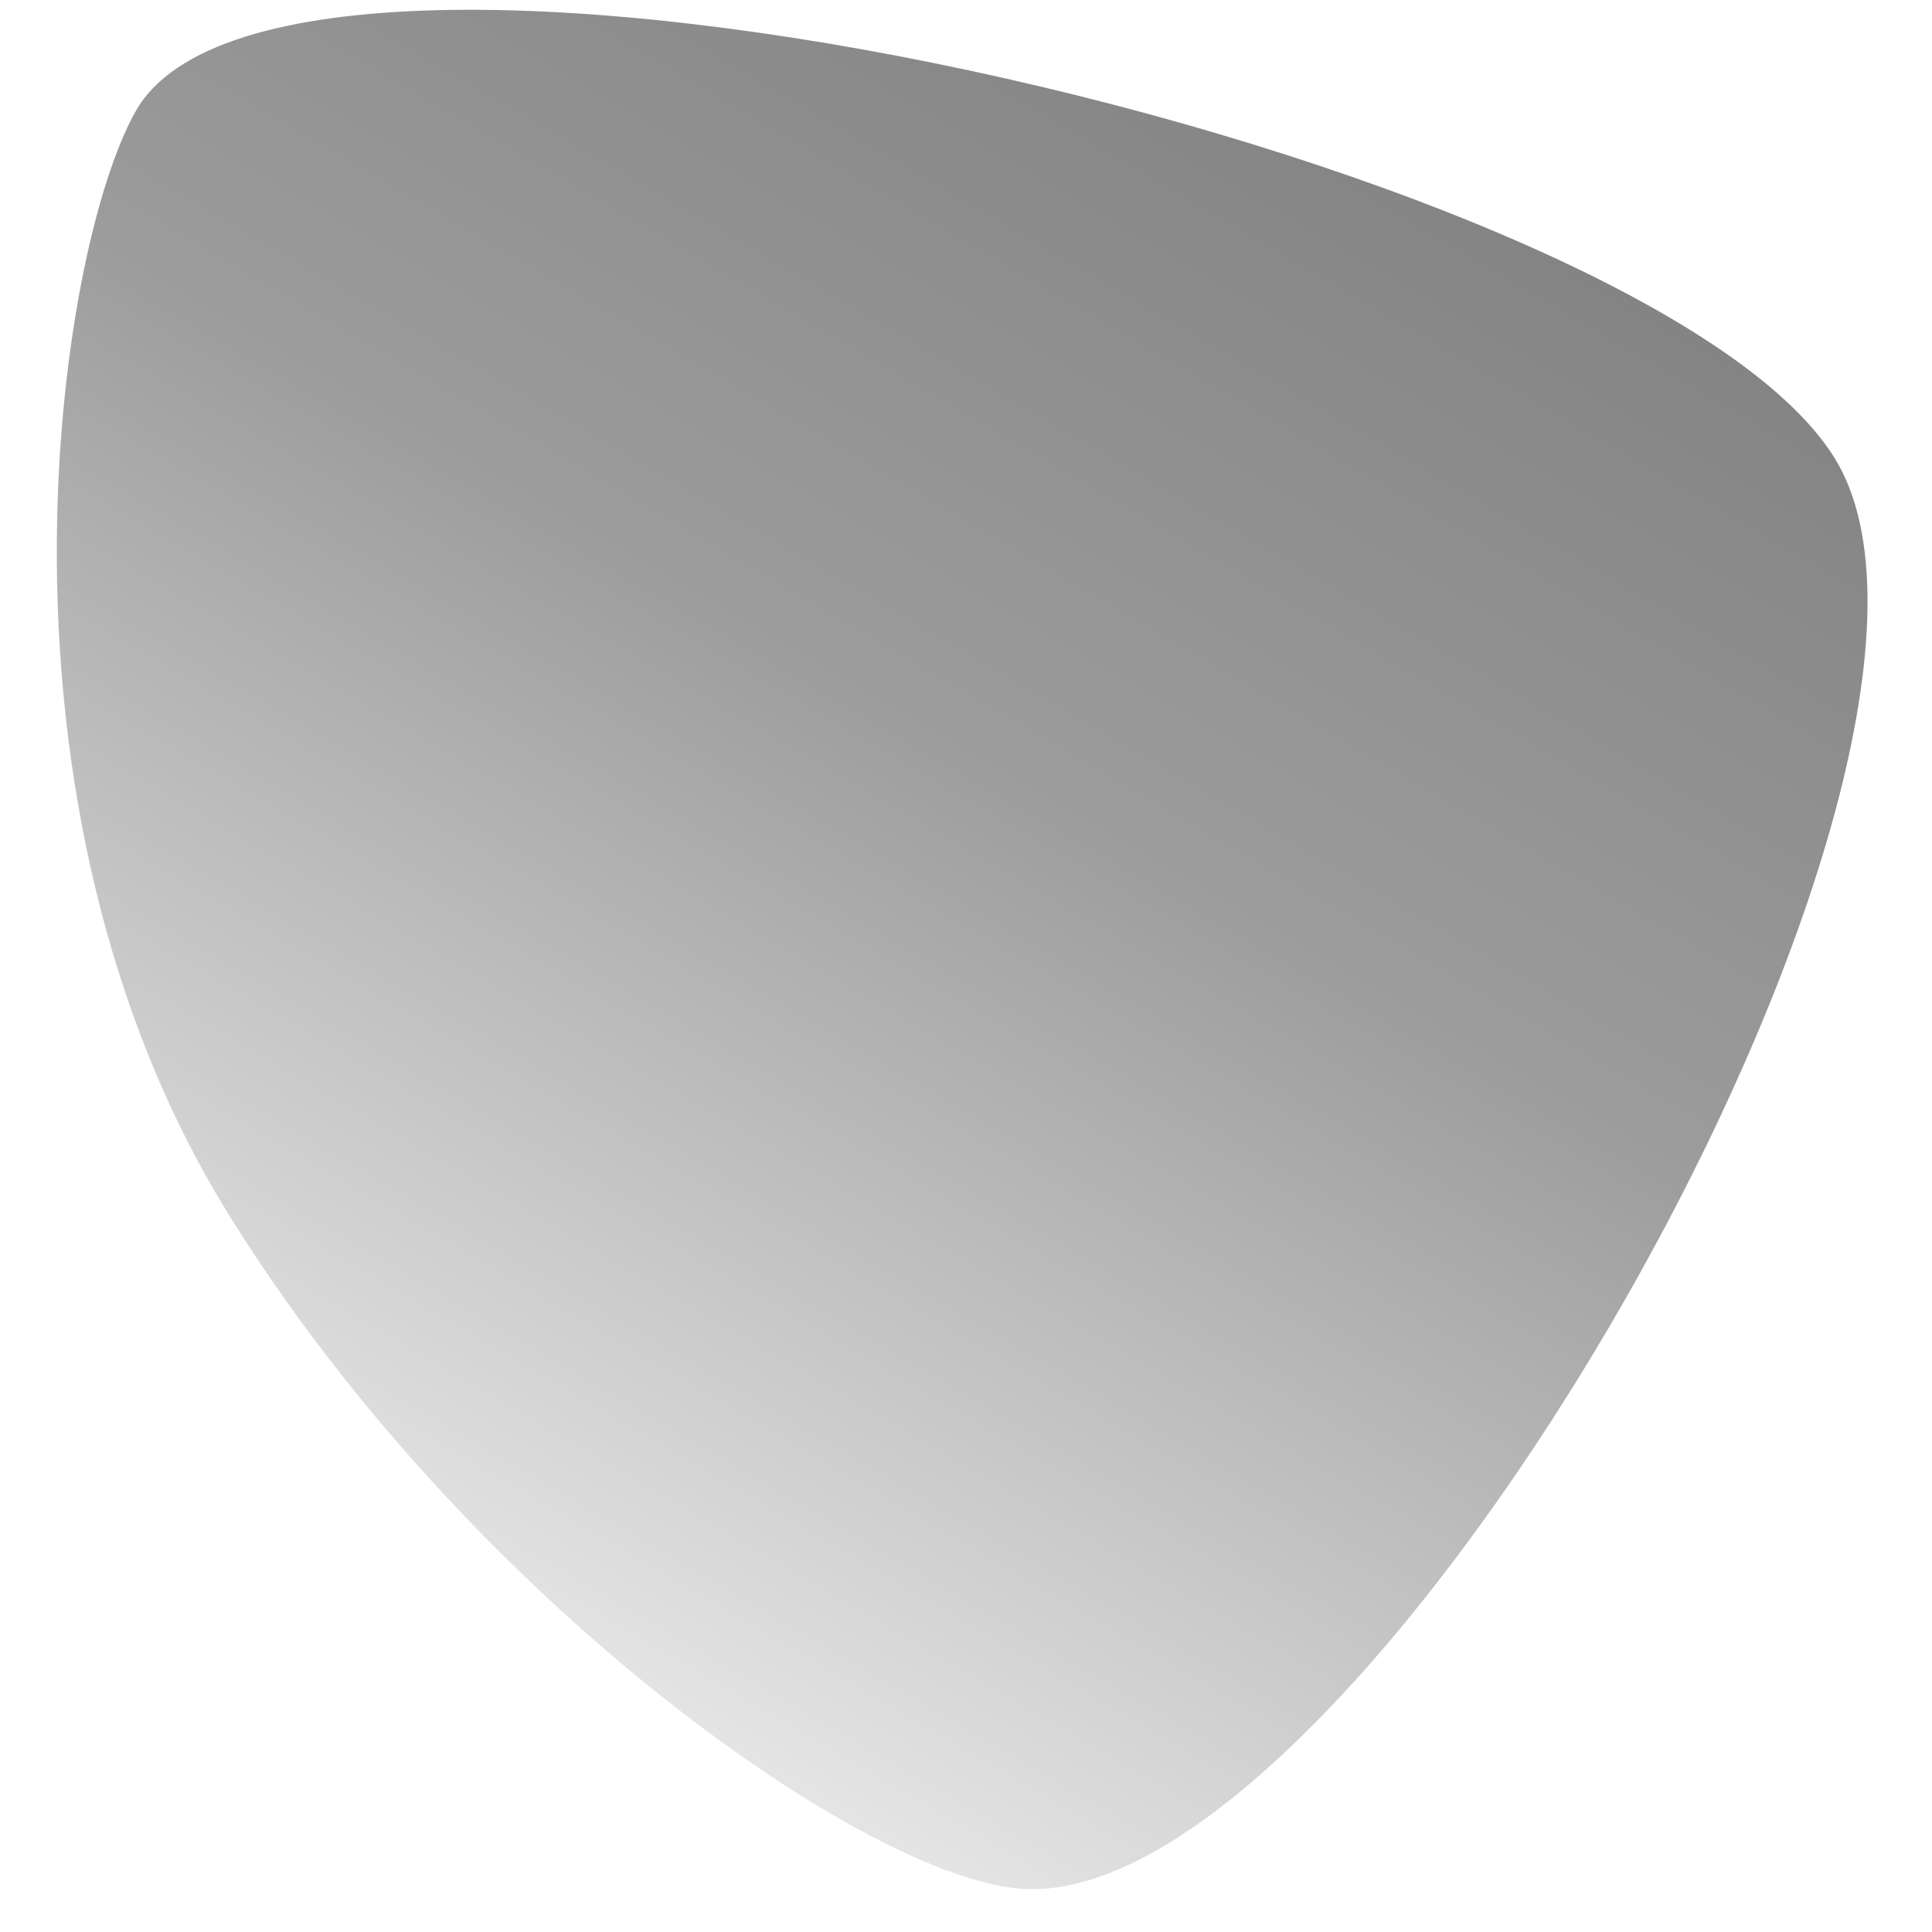
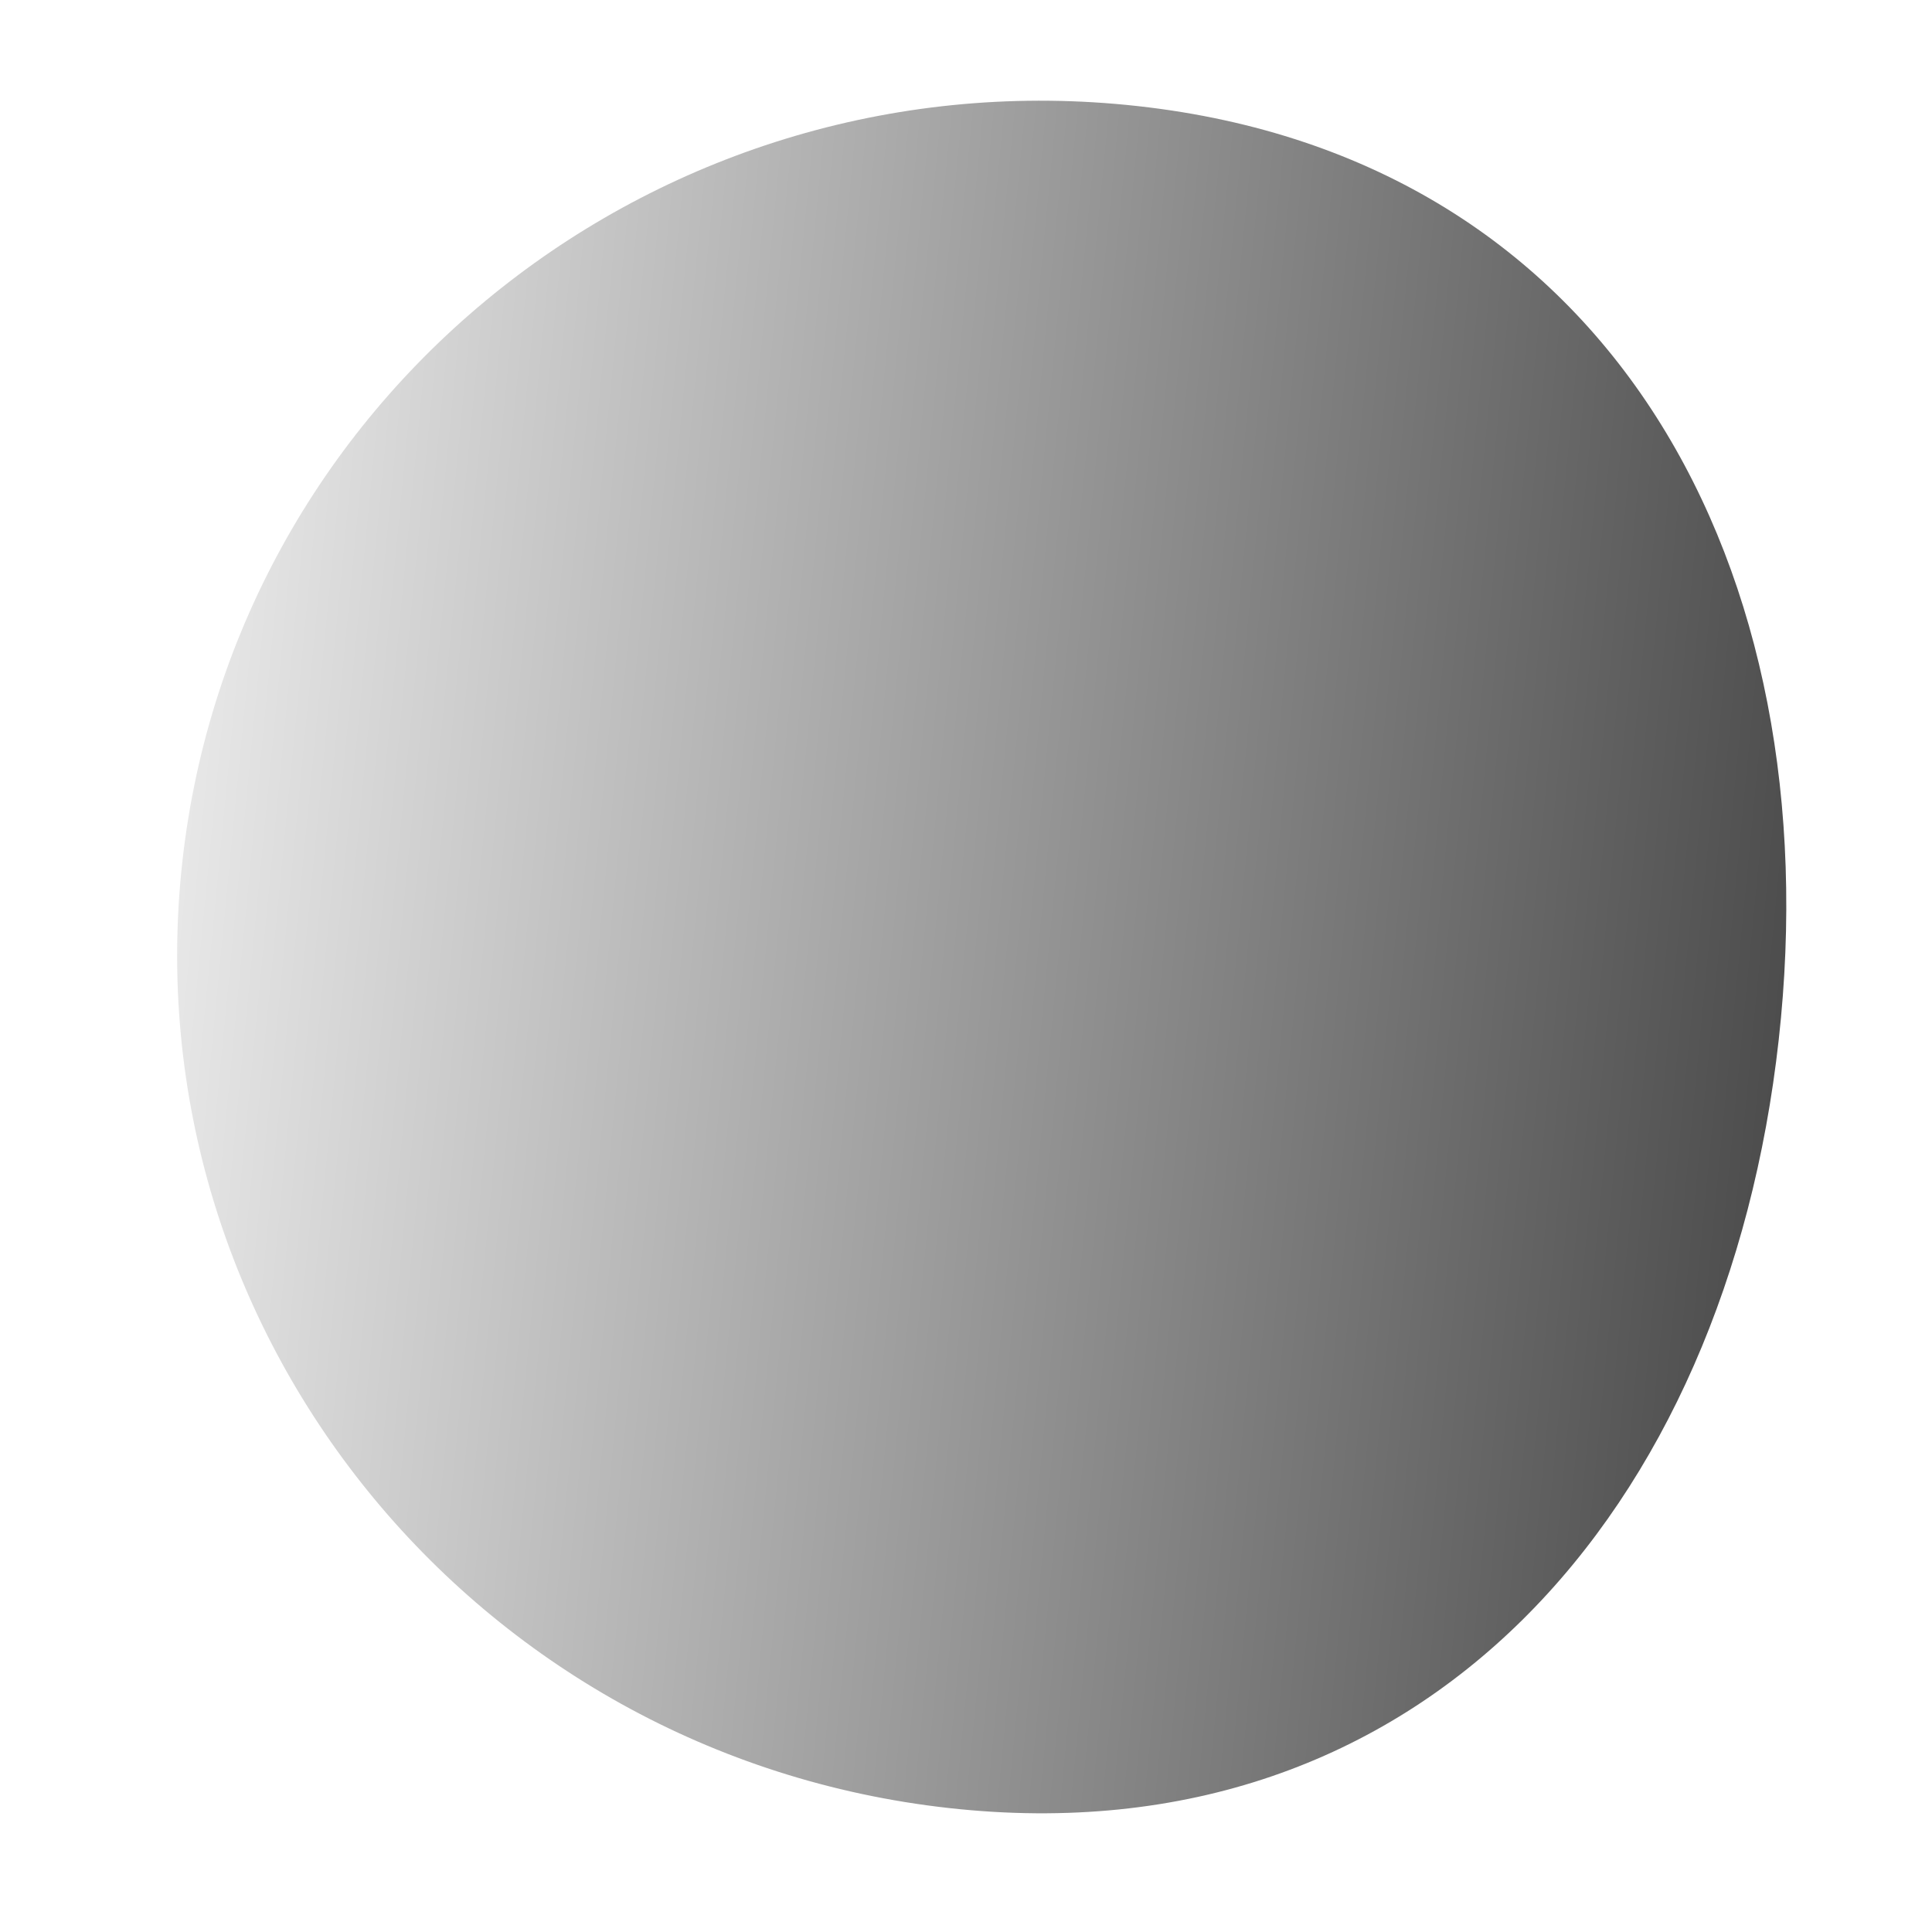
<svg xmlns="http://www.w3.org/2000/svg" width="100%" height="100%" viewBox="0 0 556 556" version="1.1" xml:space="preserve" style="fill-rule:evenodd;clip-rule:evenodd;stroke-linejoin:round;stroke-miterlimit:1.414;">
-   <path d="M39.131,31.861c43.581,-76.456 433.742,12.517 488.624,99.606c54.883,87.089 -136.841,422.6 -235.304,411.967c-47.008,-5.077 -159.209,-85.352 -226.527,-193.737c-73.686,-118.639 -49.567,-277.881 -26.793,-317.836Z" style="fill:url(#_Linear1);" />
+   <path d="M327.473,30.538c136.764,15.185 199.425,133.51 184.419,268.671c-15.006,135.162 -102.034,236.305 -238.798,221.121c-136.763,-15.185 -235.616,-137.247 -220.61,-272.408c15.007,-135.162 138.224,-232.568 274.989,-217.384Z" style="fill:url(#_Linear1);" />
  <defs>
-     <linearGradient id="_Linear1" x1="0" y1="0" x2="1" y2="0" gradientUnits="userSpaceOnUse" gradientTransform="matrix(261.481,-458.734,473.347,269.81,81.5882,429.739)">
-       <stop offset="0" style="stop-color:#e4e4e4;stop-opacity:1" />
-       <stop offset="0.54" style="stop-color:#9c9c9c;stop-opacity:1" />
-       <stop offset="1" style="stop-color:#808080;stop-opacity:1" />
+     <linearGradient id="_Linear1" x1="0" y1="0" x2="1" y2="0" gradientUnits="userSpaceOnUse" gradientTransform="matrix(459.438,51.0089,-51.0089,459.438,52.4842,247.922)">
+       <stop offset="0" style="stop-color:#e8e8e8;stop-opacity:1" />
+       <stop offset="1" style="stop-color:#4c4c4c;stop-opacity:1" />
    </linearGradient>
  </defs>
</svg>
